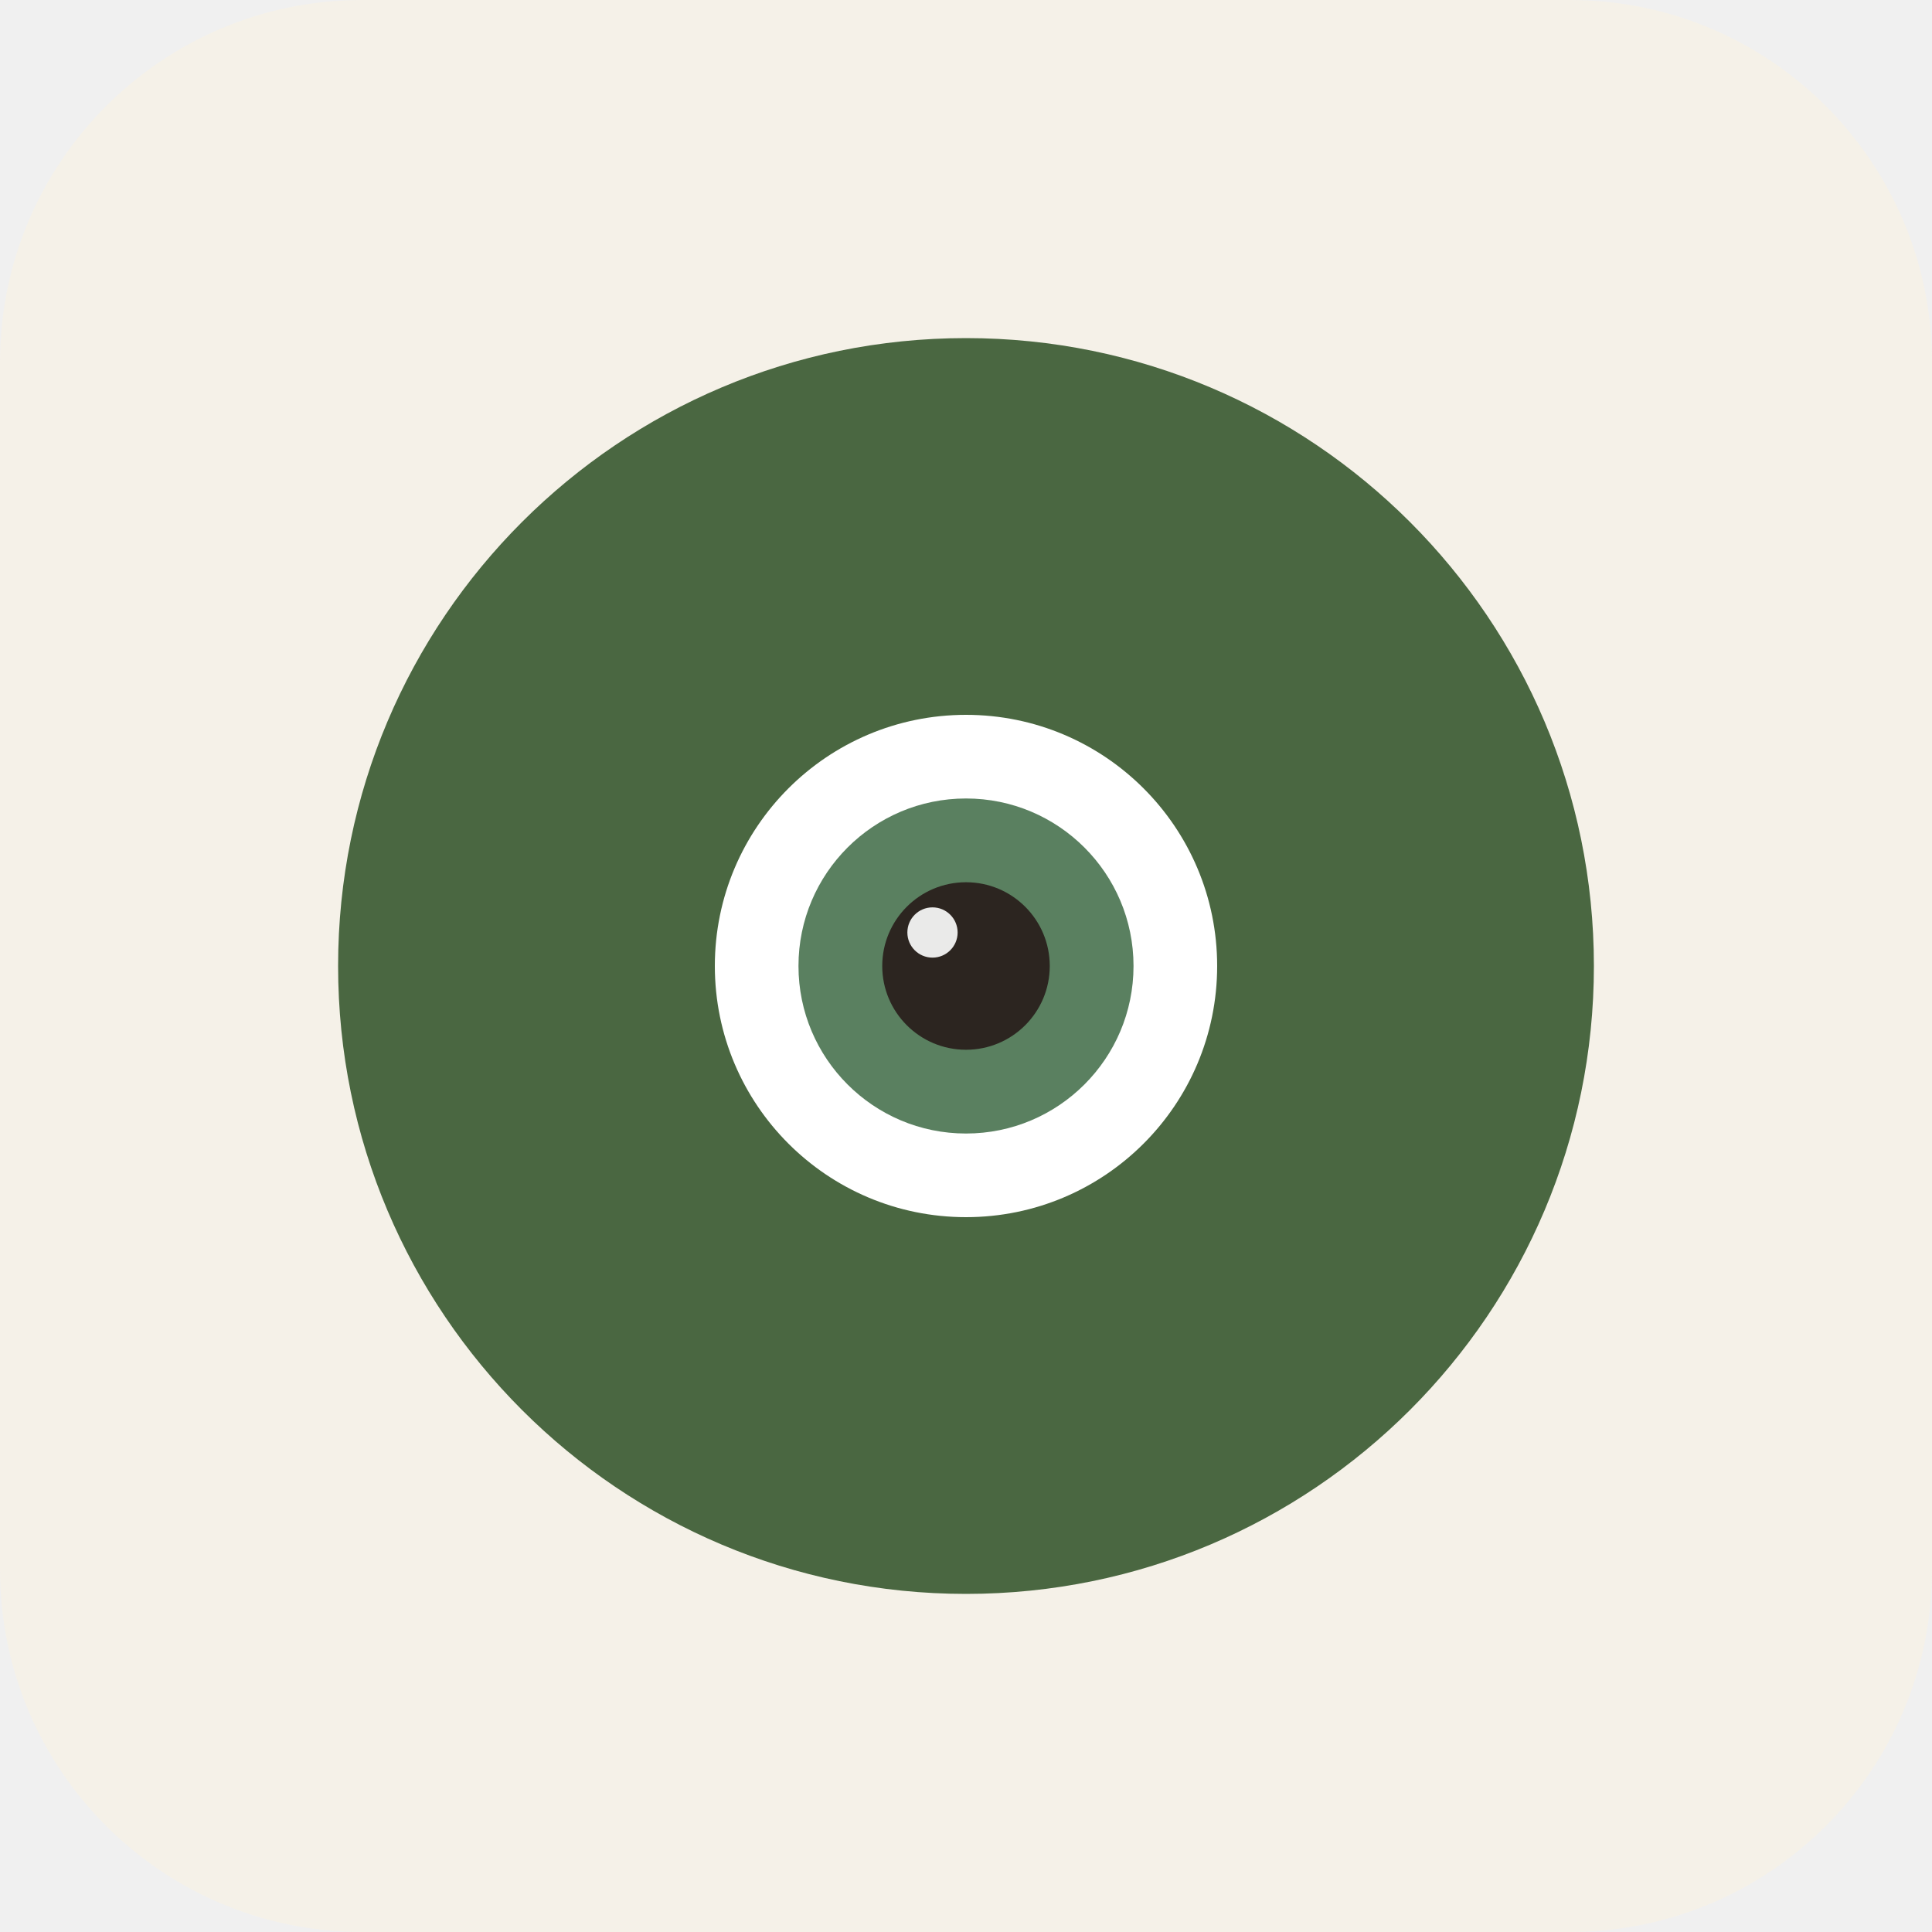
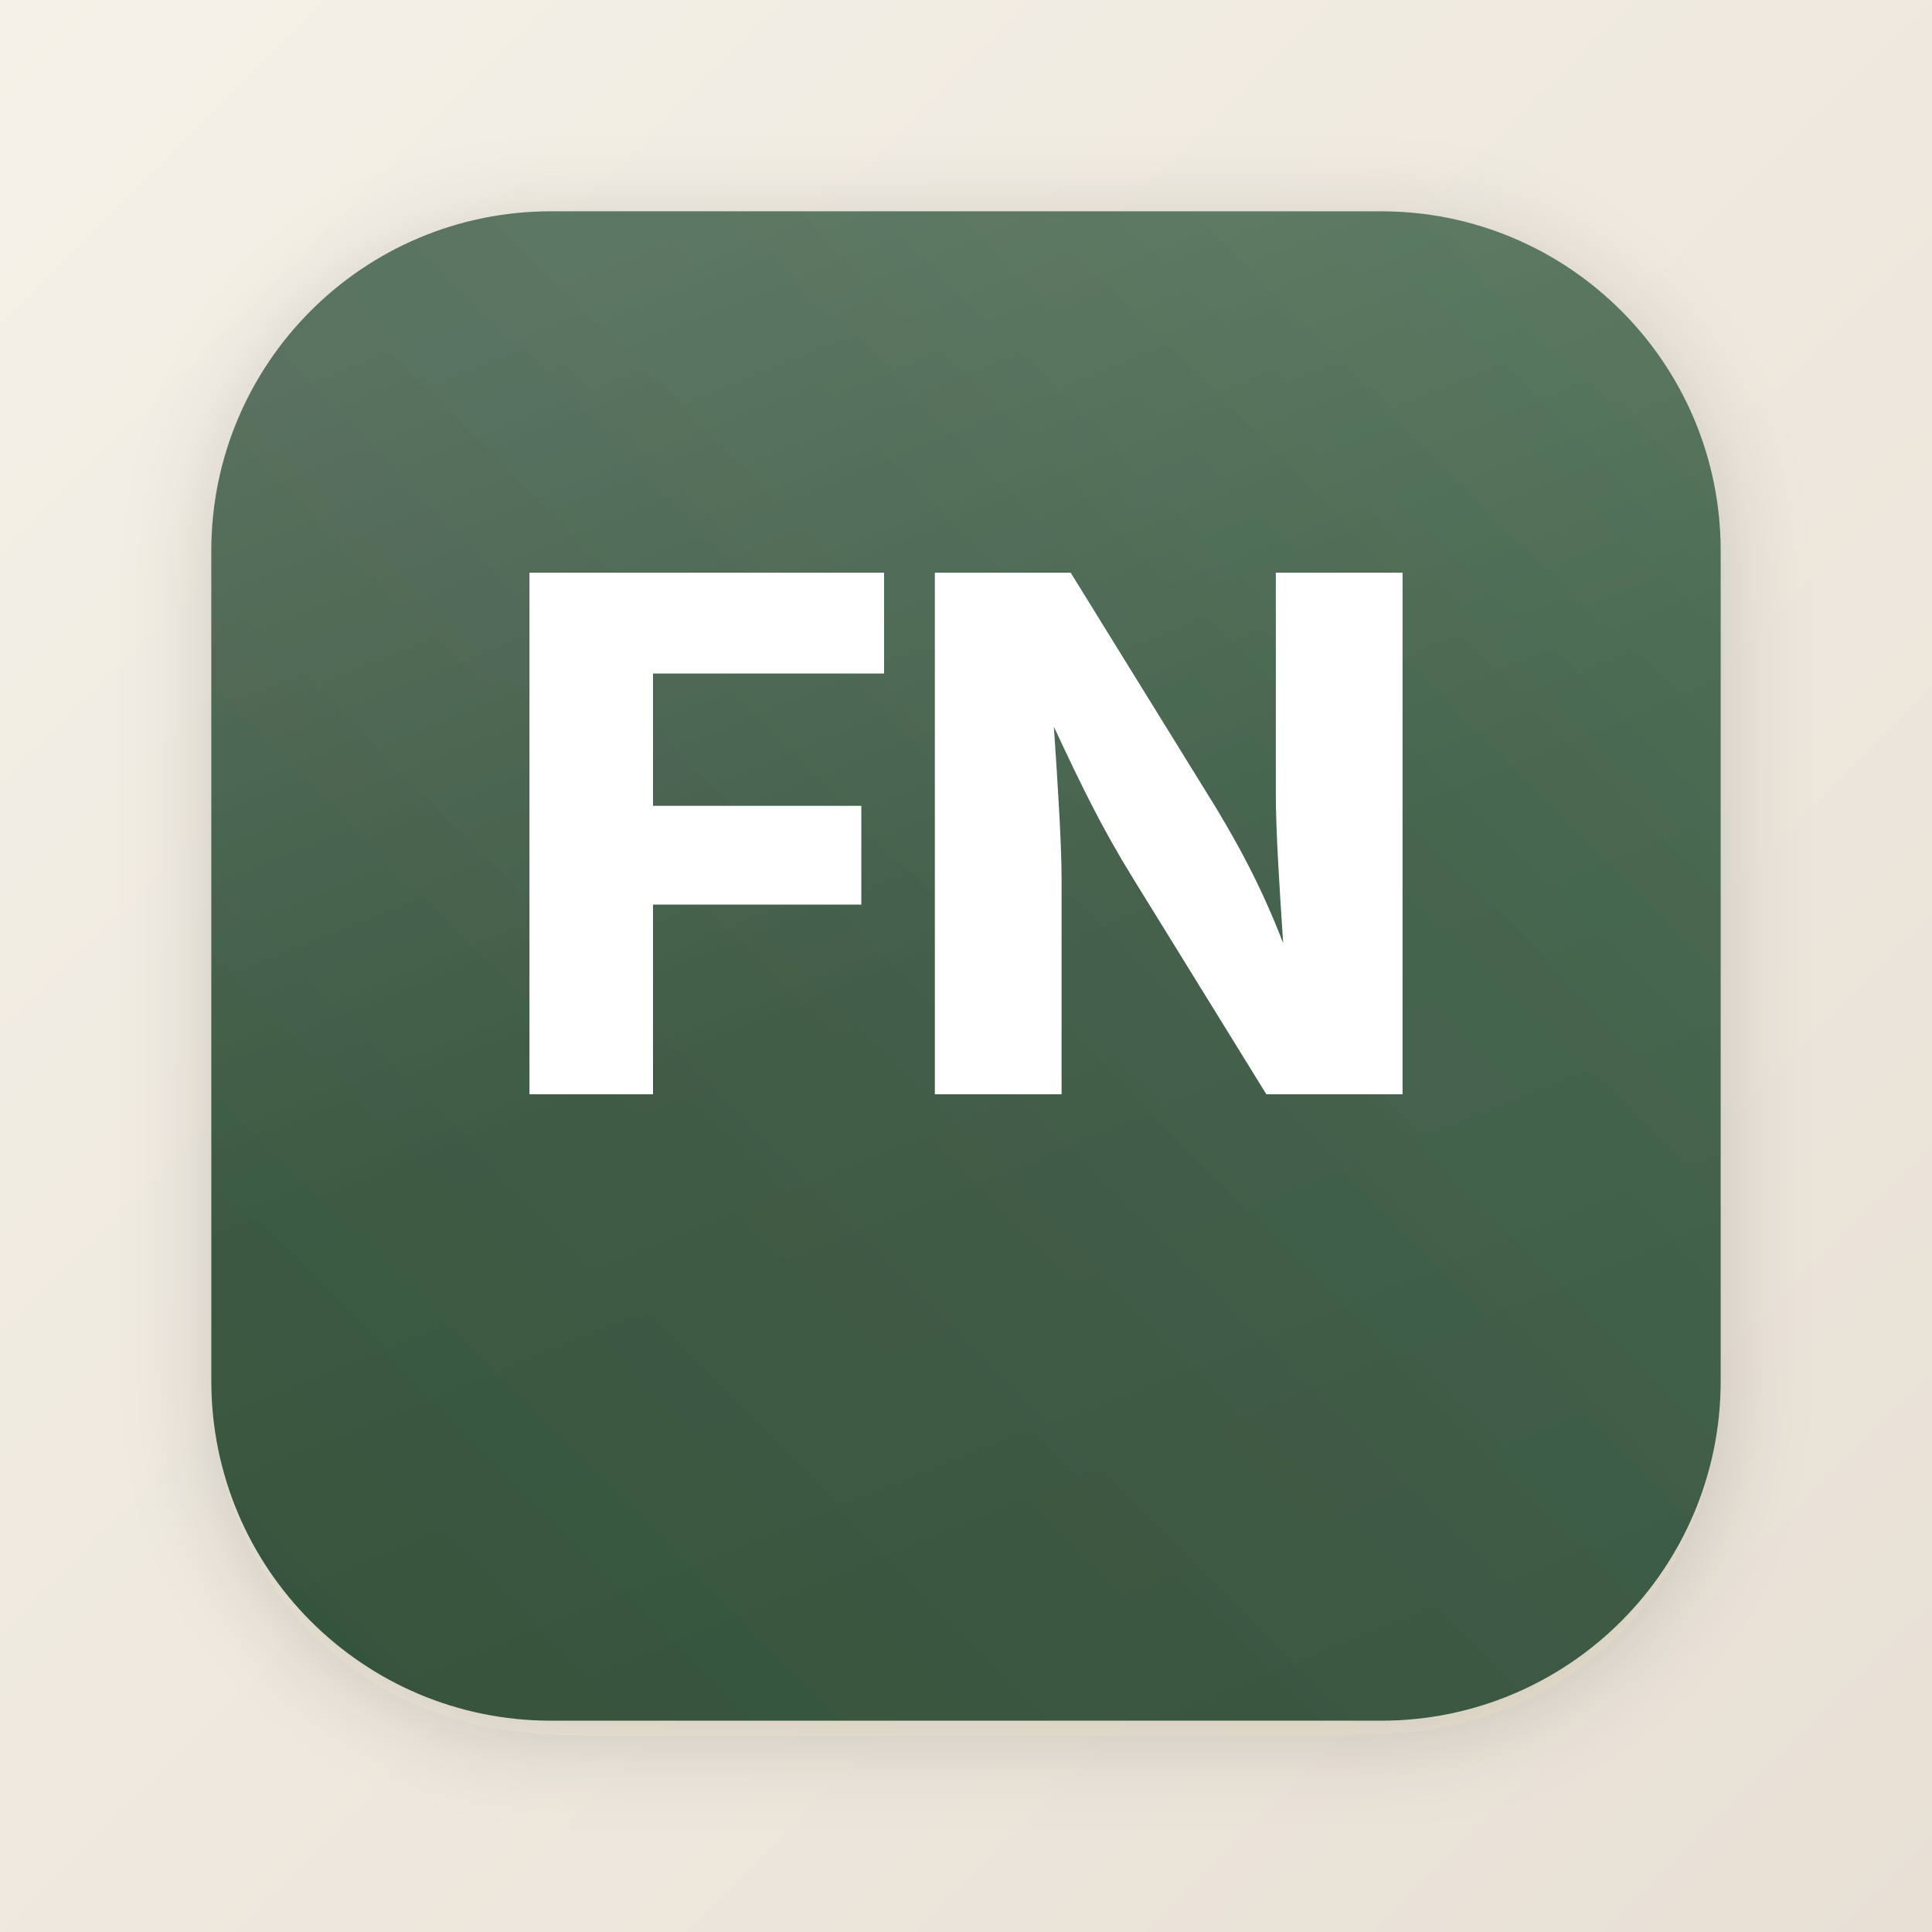
- <svg xmlns="http://www.w3.org/2000/svg" viewBox="0 0 1024 1024" width="1024" height="1024">
-   <rect width="1024" height="1024" rx="192" fill="#F5F1E8" />
-   <g>
-     <circle cx="512" cy="512" r="332.8" fill="#4a6741" />
-     <circle cx="512" cy="512" r="133.12" fill="white" />
-     <circle cx="512" cy="512" r="88.791" fill="#5a8060" />
-     <circle cx="512" cy="512" r="44.396" fill="#2c2520" />
-     <circle cx="494.242" cy="494.242" r="13.319" fill="white" opacity="0.9" />
-   </g>
+ <svg xmlns="http://www.w3.org/2000/svg" viewBox="0 0 1024 1024">
+   <defs>
+     <linearGradient id="appGradient" x1="0%" y1="100%" x2="100%" y2="0%">
+       <stop offset="0%" stop-color="#325038" />
+       <stop offset="50%" stop-color="#3D5A45" />
+       <stop offset="100%" stop-color="#4a6d52" />
+     </linearGradient>
+     <linearGradient id="bgGradient" x1="0%" y1="0%" x2="100%" y2="100%">
+       <stop offset="0%" stop-color="#F5F1E8" />
+       <stop offset="100%" stop-color="#E8E0D5" />
+     </linearGradient>
+     <filter id="appGlow" x="-50%" y="-50%" width="200%" height="200%">
+       <feGaussianBlur stdDeviation="20" result="blur" />
+       <feFlood flood-color="#3D5A45" flood-opacity="0.3" />
+       <feComposite in2="blur" operator="in" />
+       <feMerge>
+         <feMergeNode />
+         <feMergeNode in="SourceGraphic" />
+       </feMerge>
+     </filter>
+     <filter id="shadow" x="-20%" y="-20%" width="140%" height="140%">
+       <feDropShadow dx="0" dy="8" stdDeviation="24" flood-color="#2C2520" flood-opacity="0.15" />
+     </filter>
+     <linearGradient id="appShine" x1="30%" y1="0%" x2="70%" y2="100%">
+       <stop offset="0%" stop-color="rgba(255,255,255,0.25)" />
+       <stop offset="50%" stop-color="rgba(255,255,255,0.05)" />
+       <stop offset="100%" stop-color="rgba(255,255,255,0)" />
+     </linearGradient>
+   </defs>
+   <rect width="1024" height="1024" fill="url(#bgGradient)" />
+   <rect width="1024" height="1024" fill="url(#bgGradient)" opacity="0.5" />
+   <rect x="112" y="112" width="800" height="800" rx="180" ry="180" fill="url(#appGradient)" filter="url(#shadow)" />
+   <rect x="112" y="112" width="800" height="800" rx="180" ry="180" fill="url(#appShine)" opacity="0.6" />
+   <text x="512" y="580" font-family="'Plus Jakarta Sans', -apple-system, BlinkMacSystemFont, 'SF Pro Display', sans-serif" font-size="380" font-weight="800" fill="white" text-anchor="middle" letter-spacing="-0.02em">FN</text>
</svg>
